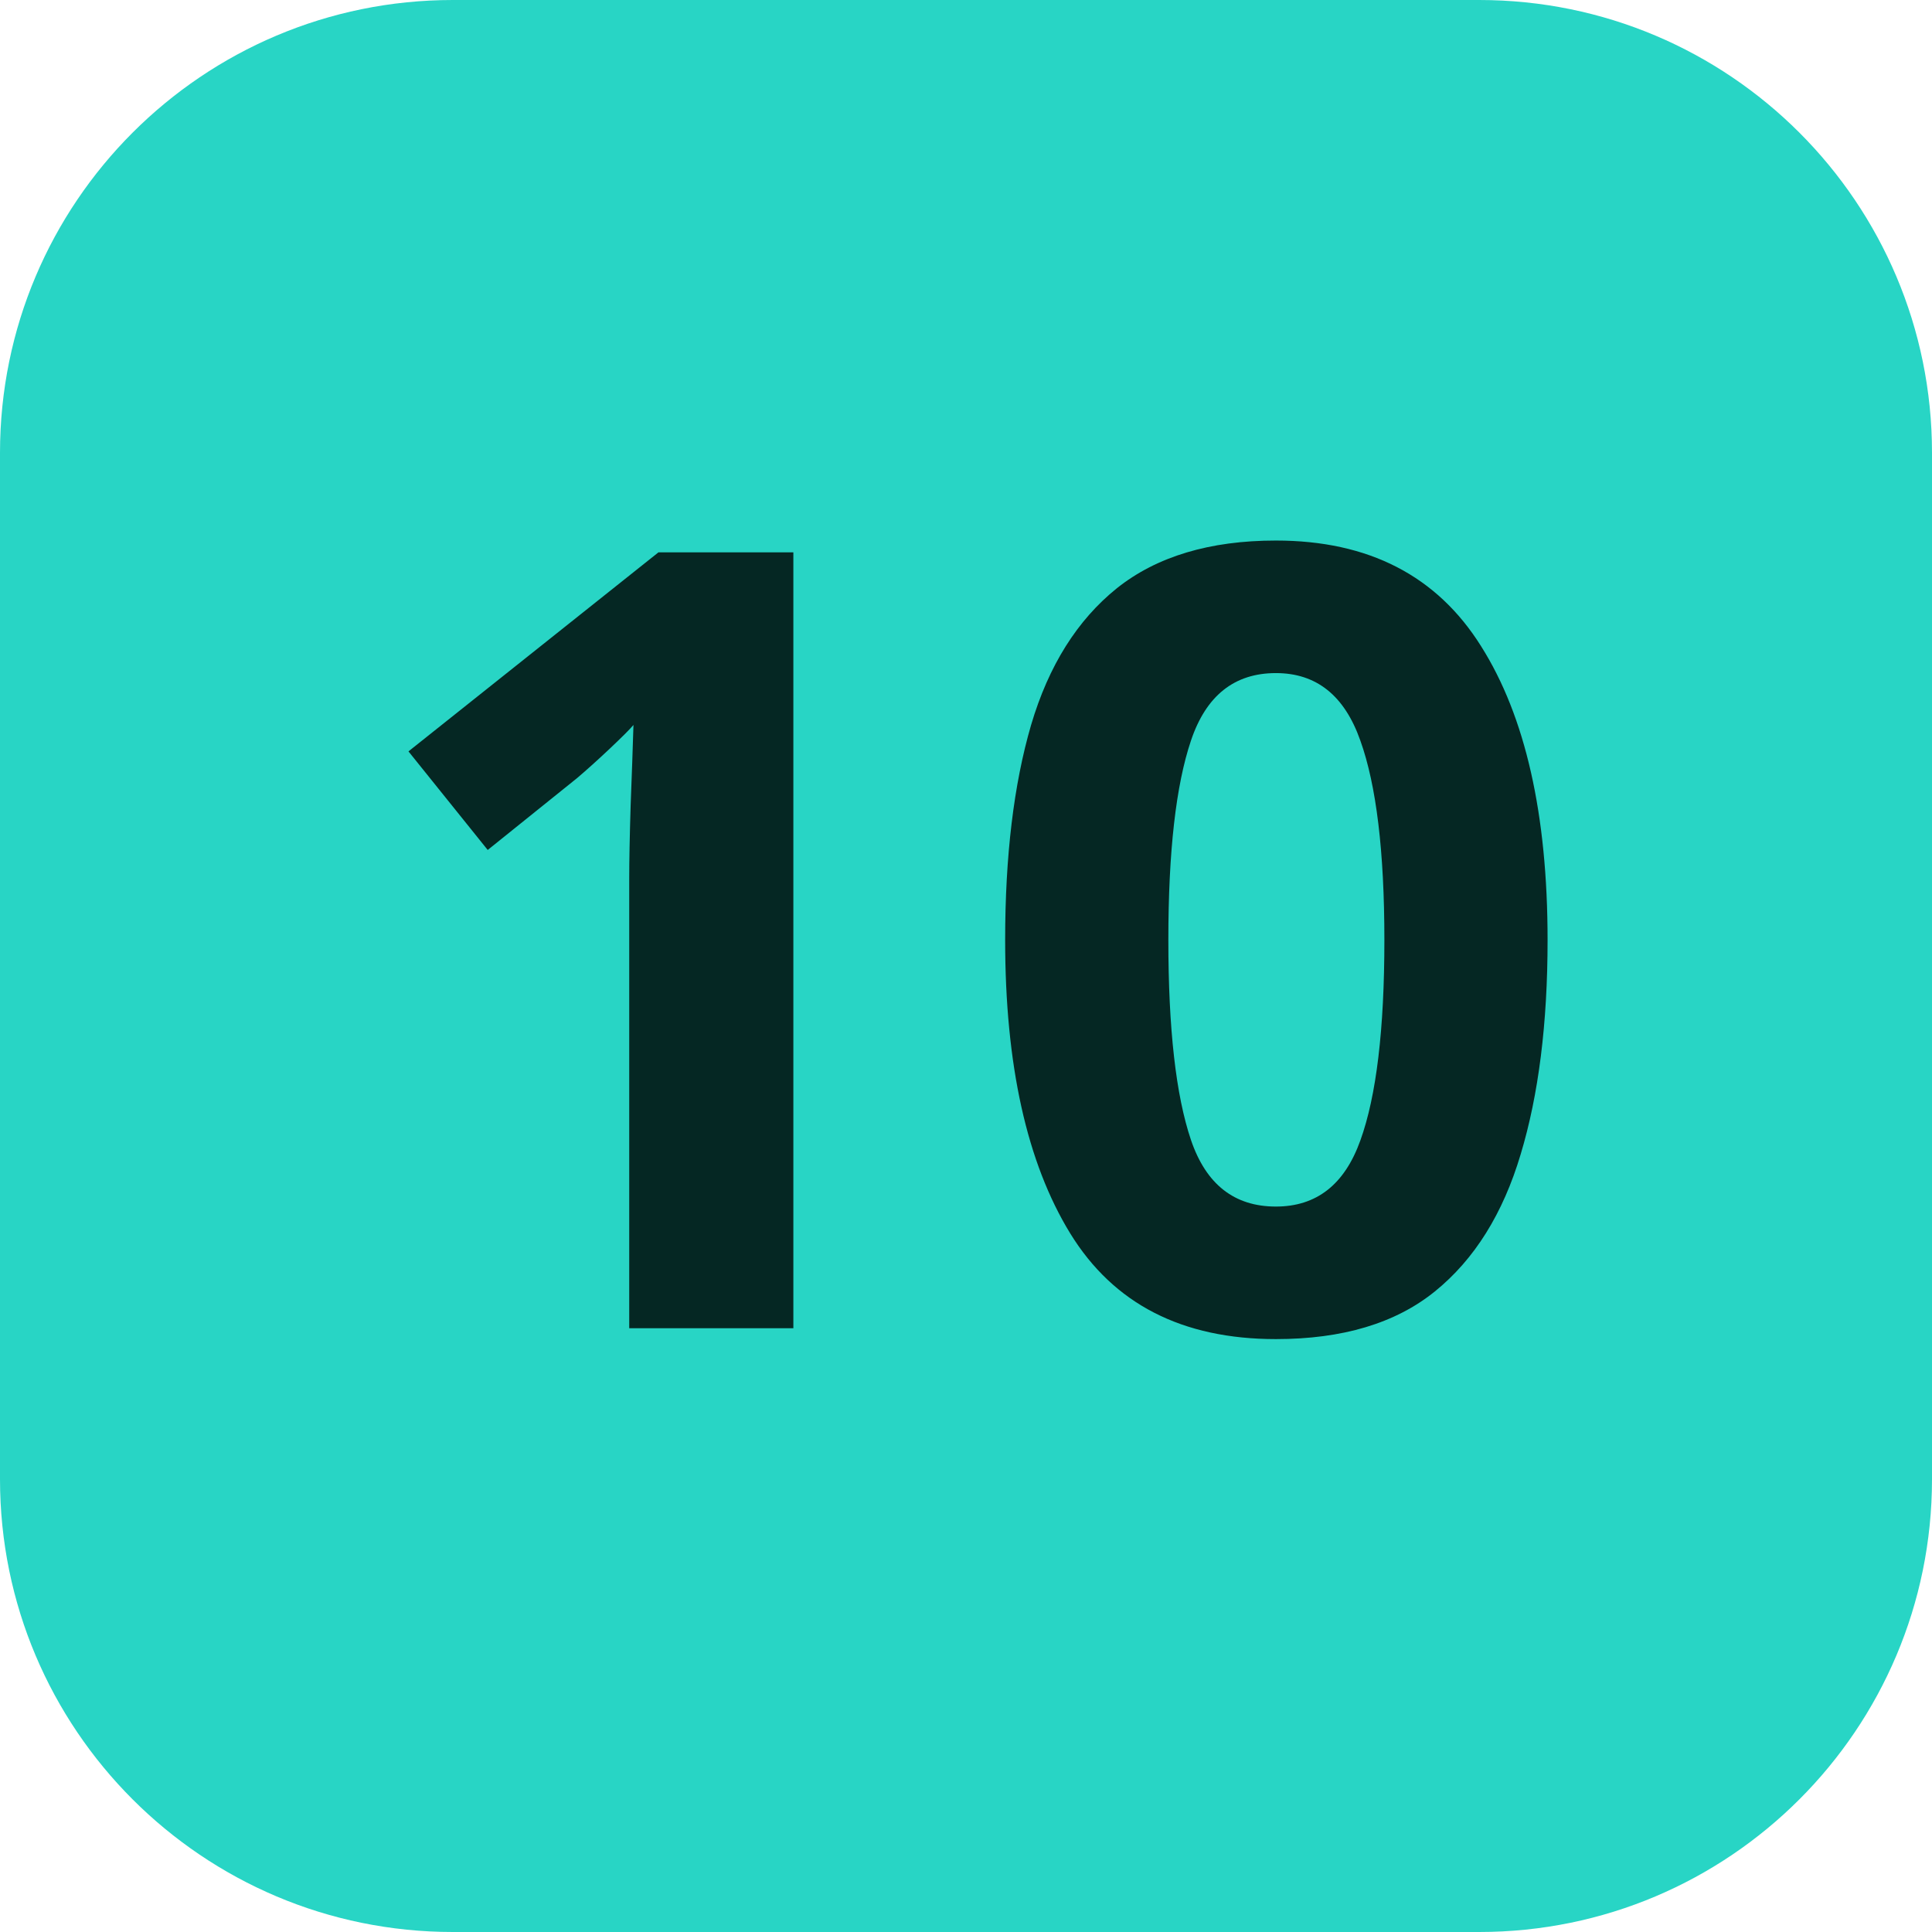
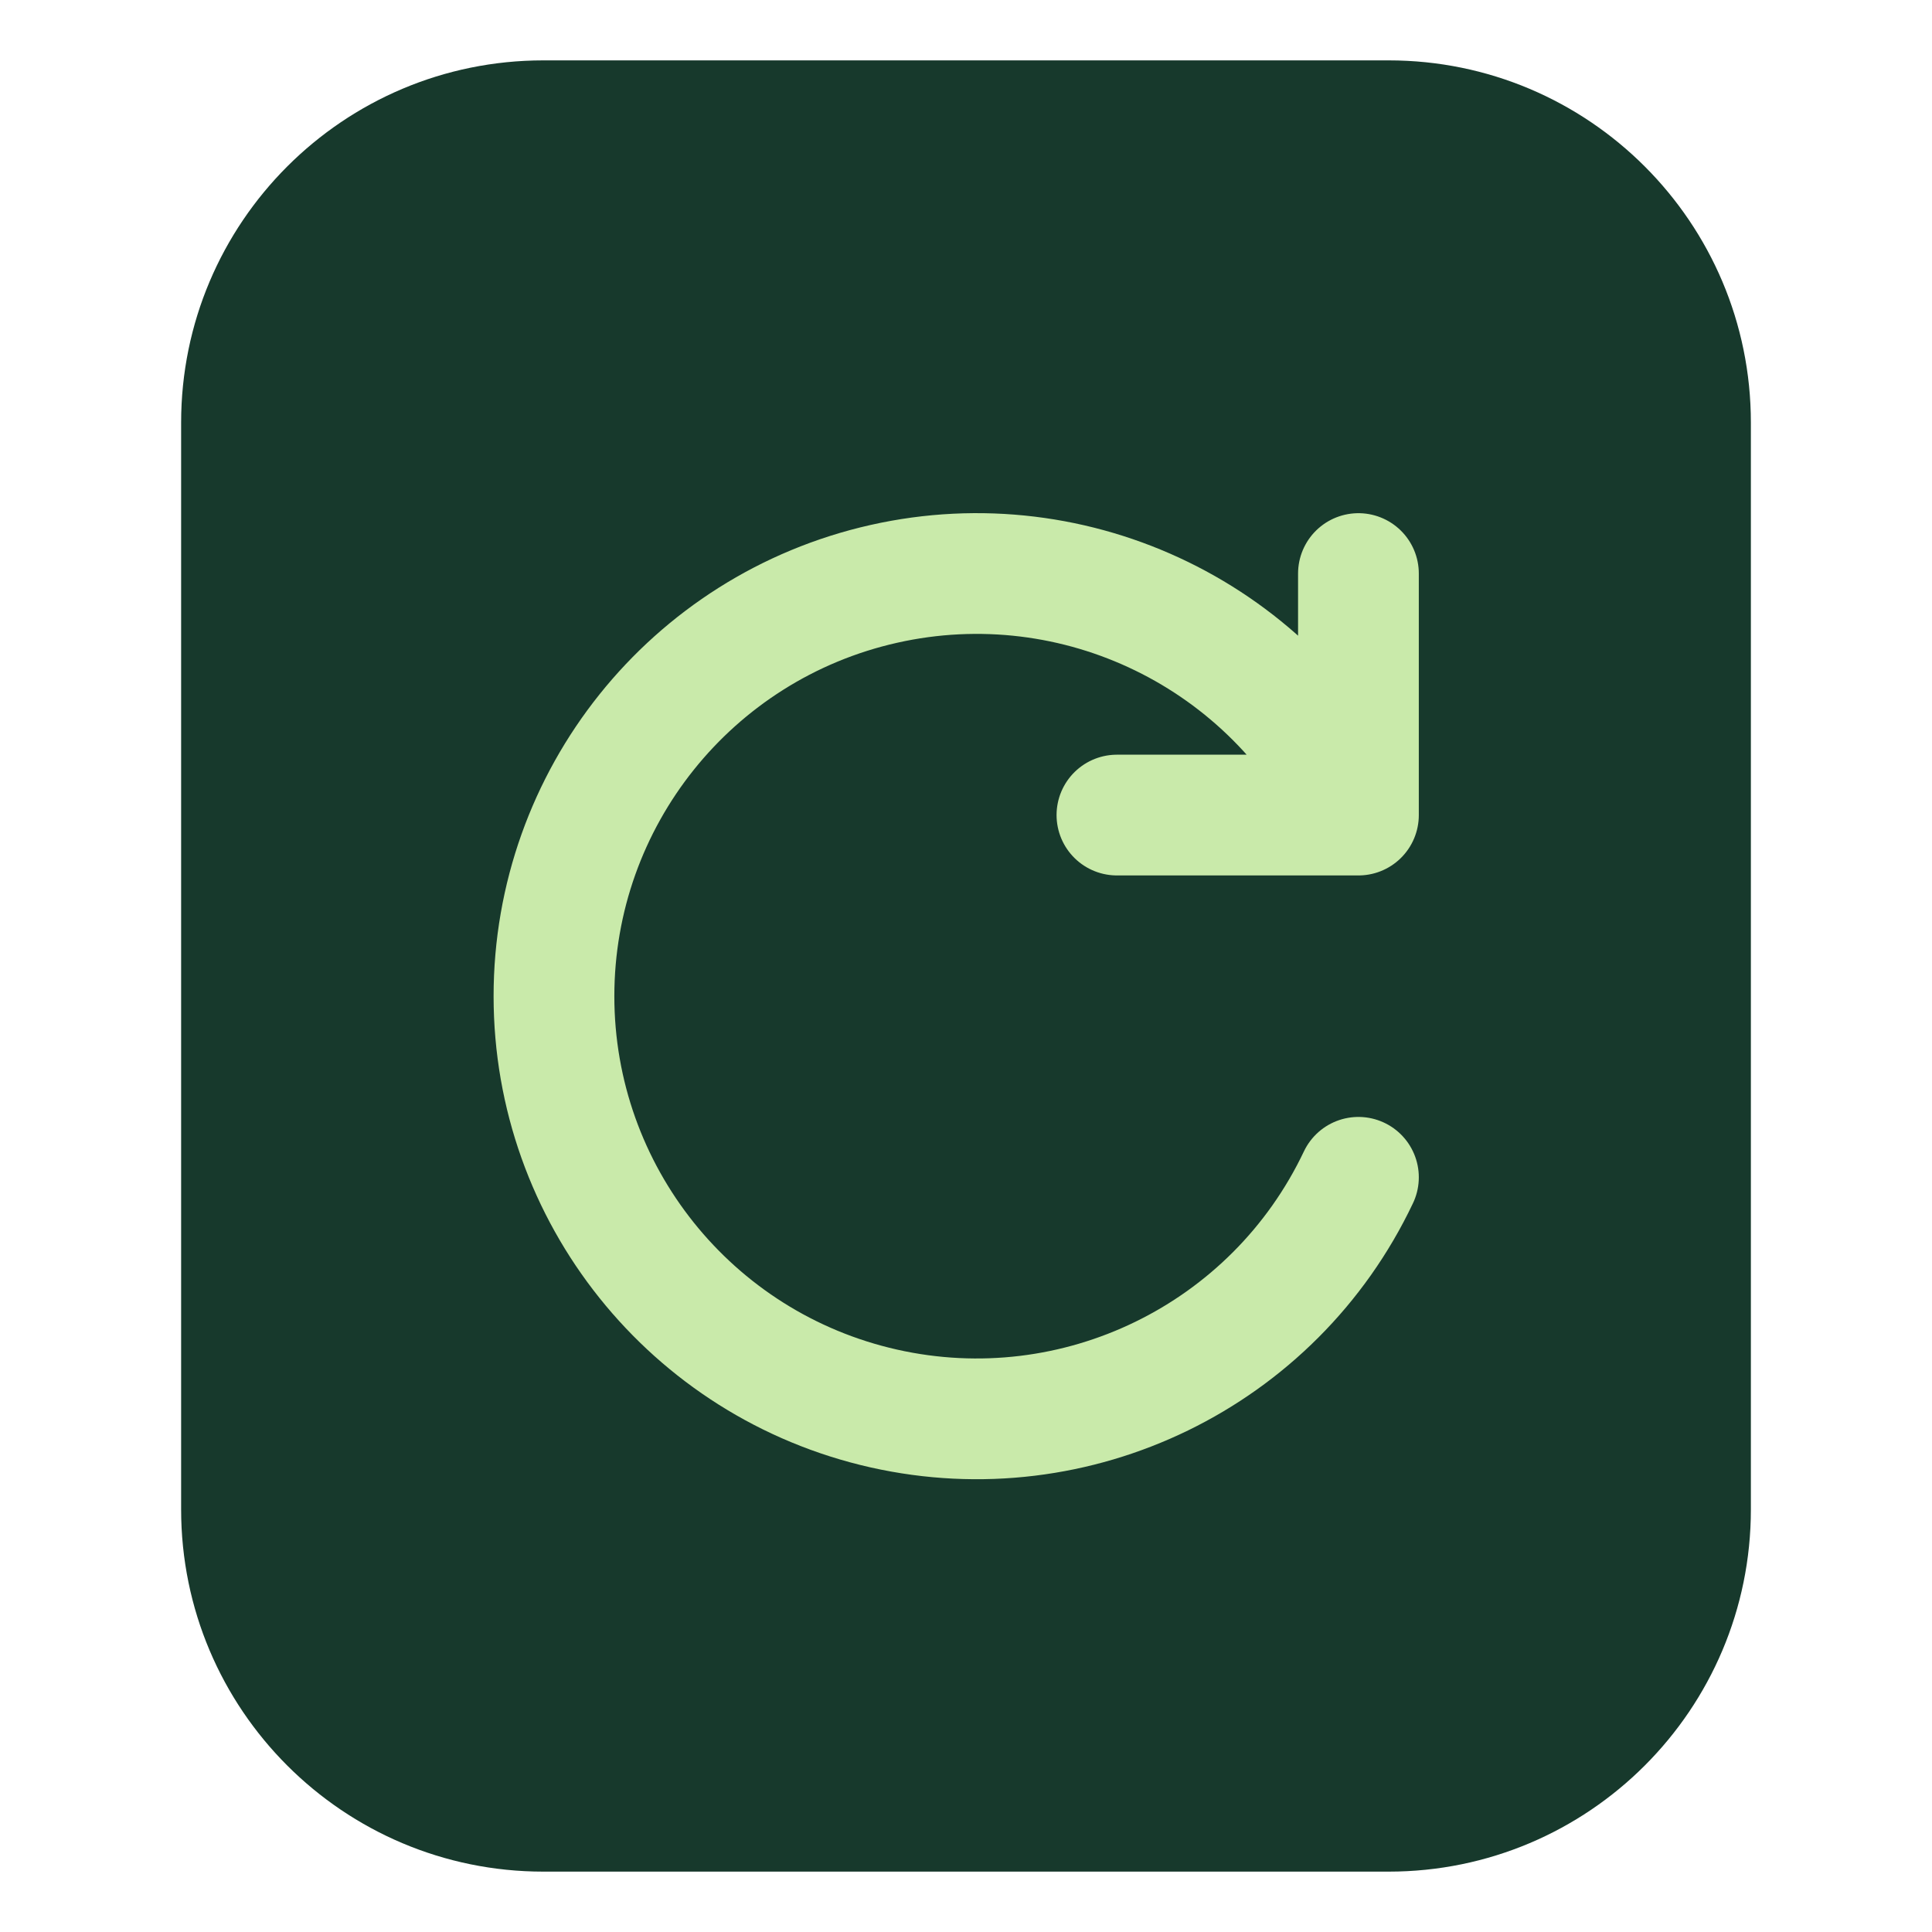
<svg xmlns="http://www.w3.org/2000/svg" viewBox="0 0 64 64">
-   <rect width="64" height="64" rx="15" fill="#28d5c5" />
-   <text x="32" y="44" text-anchor="middle" font-family="sans-serif" font-size="36" font-weight="900" fill="#052723">10</text>
+   <rect x="6" y="2" width="52" height="60" rx="12" fill="#17392c" />
+   <path d="M45 27a14 14 0 1 0 0 12m0-20v8h-8" fill="none" stroke="#c9eaaa" stroke-width="4" stroke-linecap="round" stroke-linejoin="round" />
</svg>
